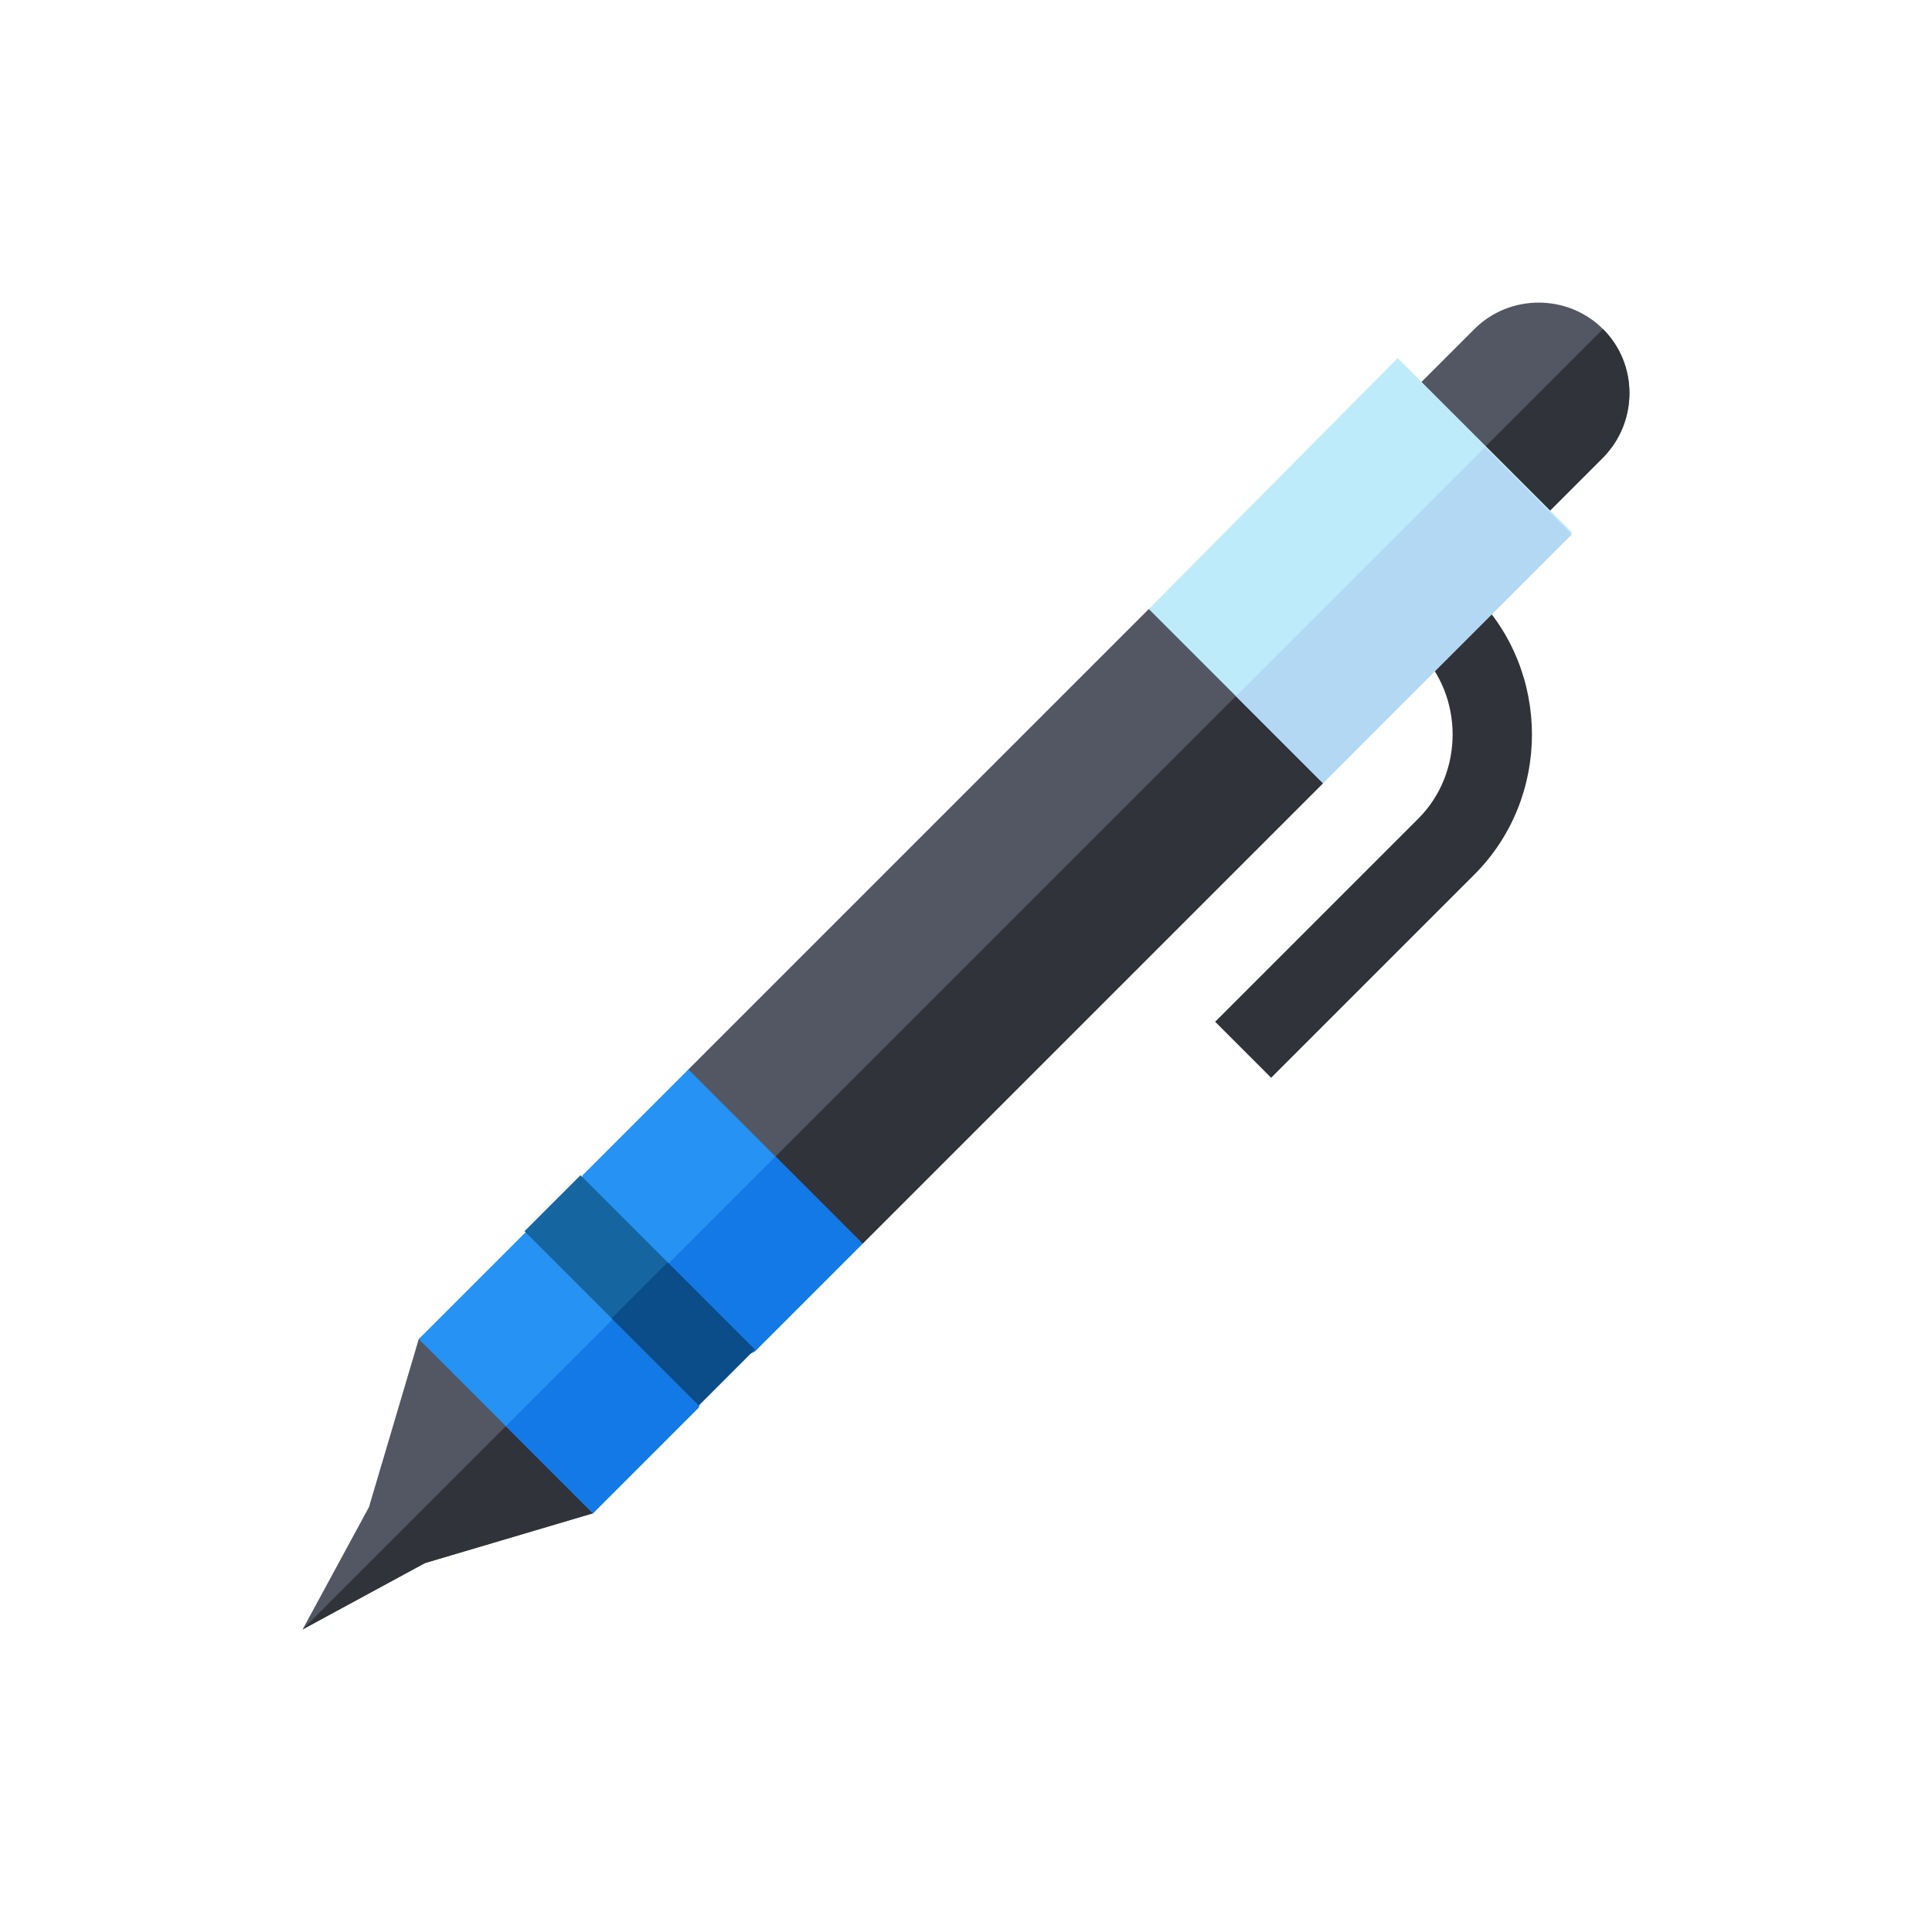
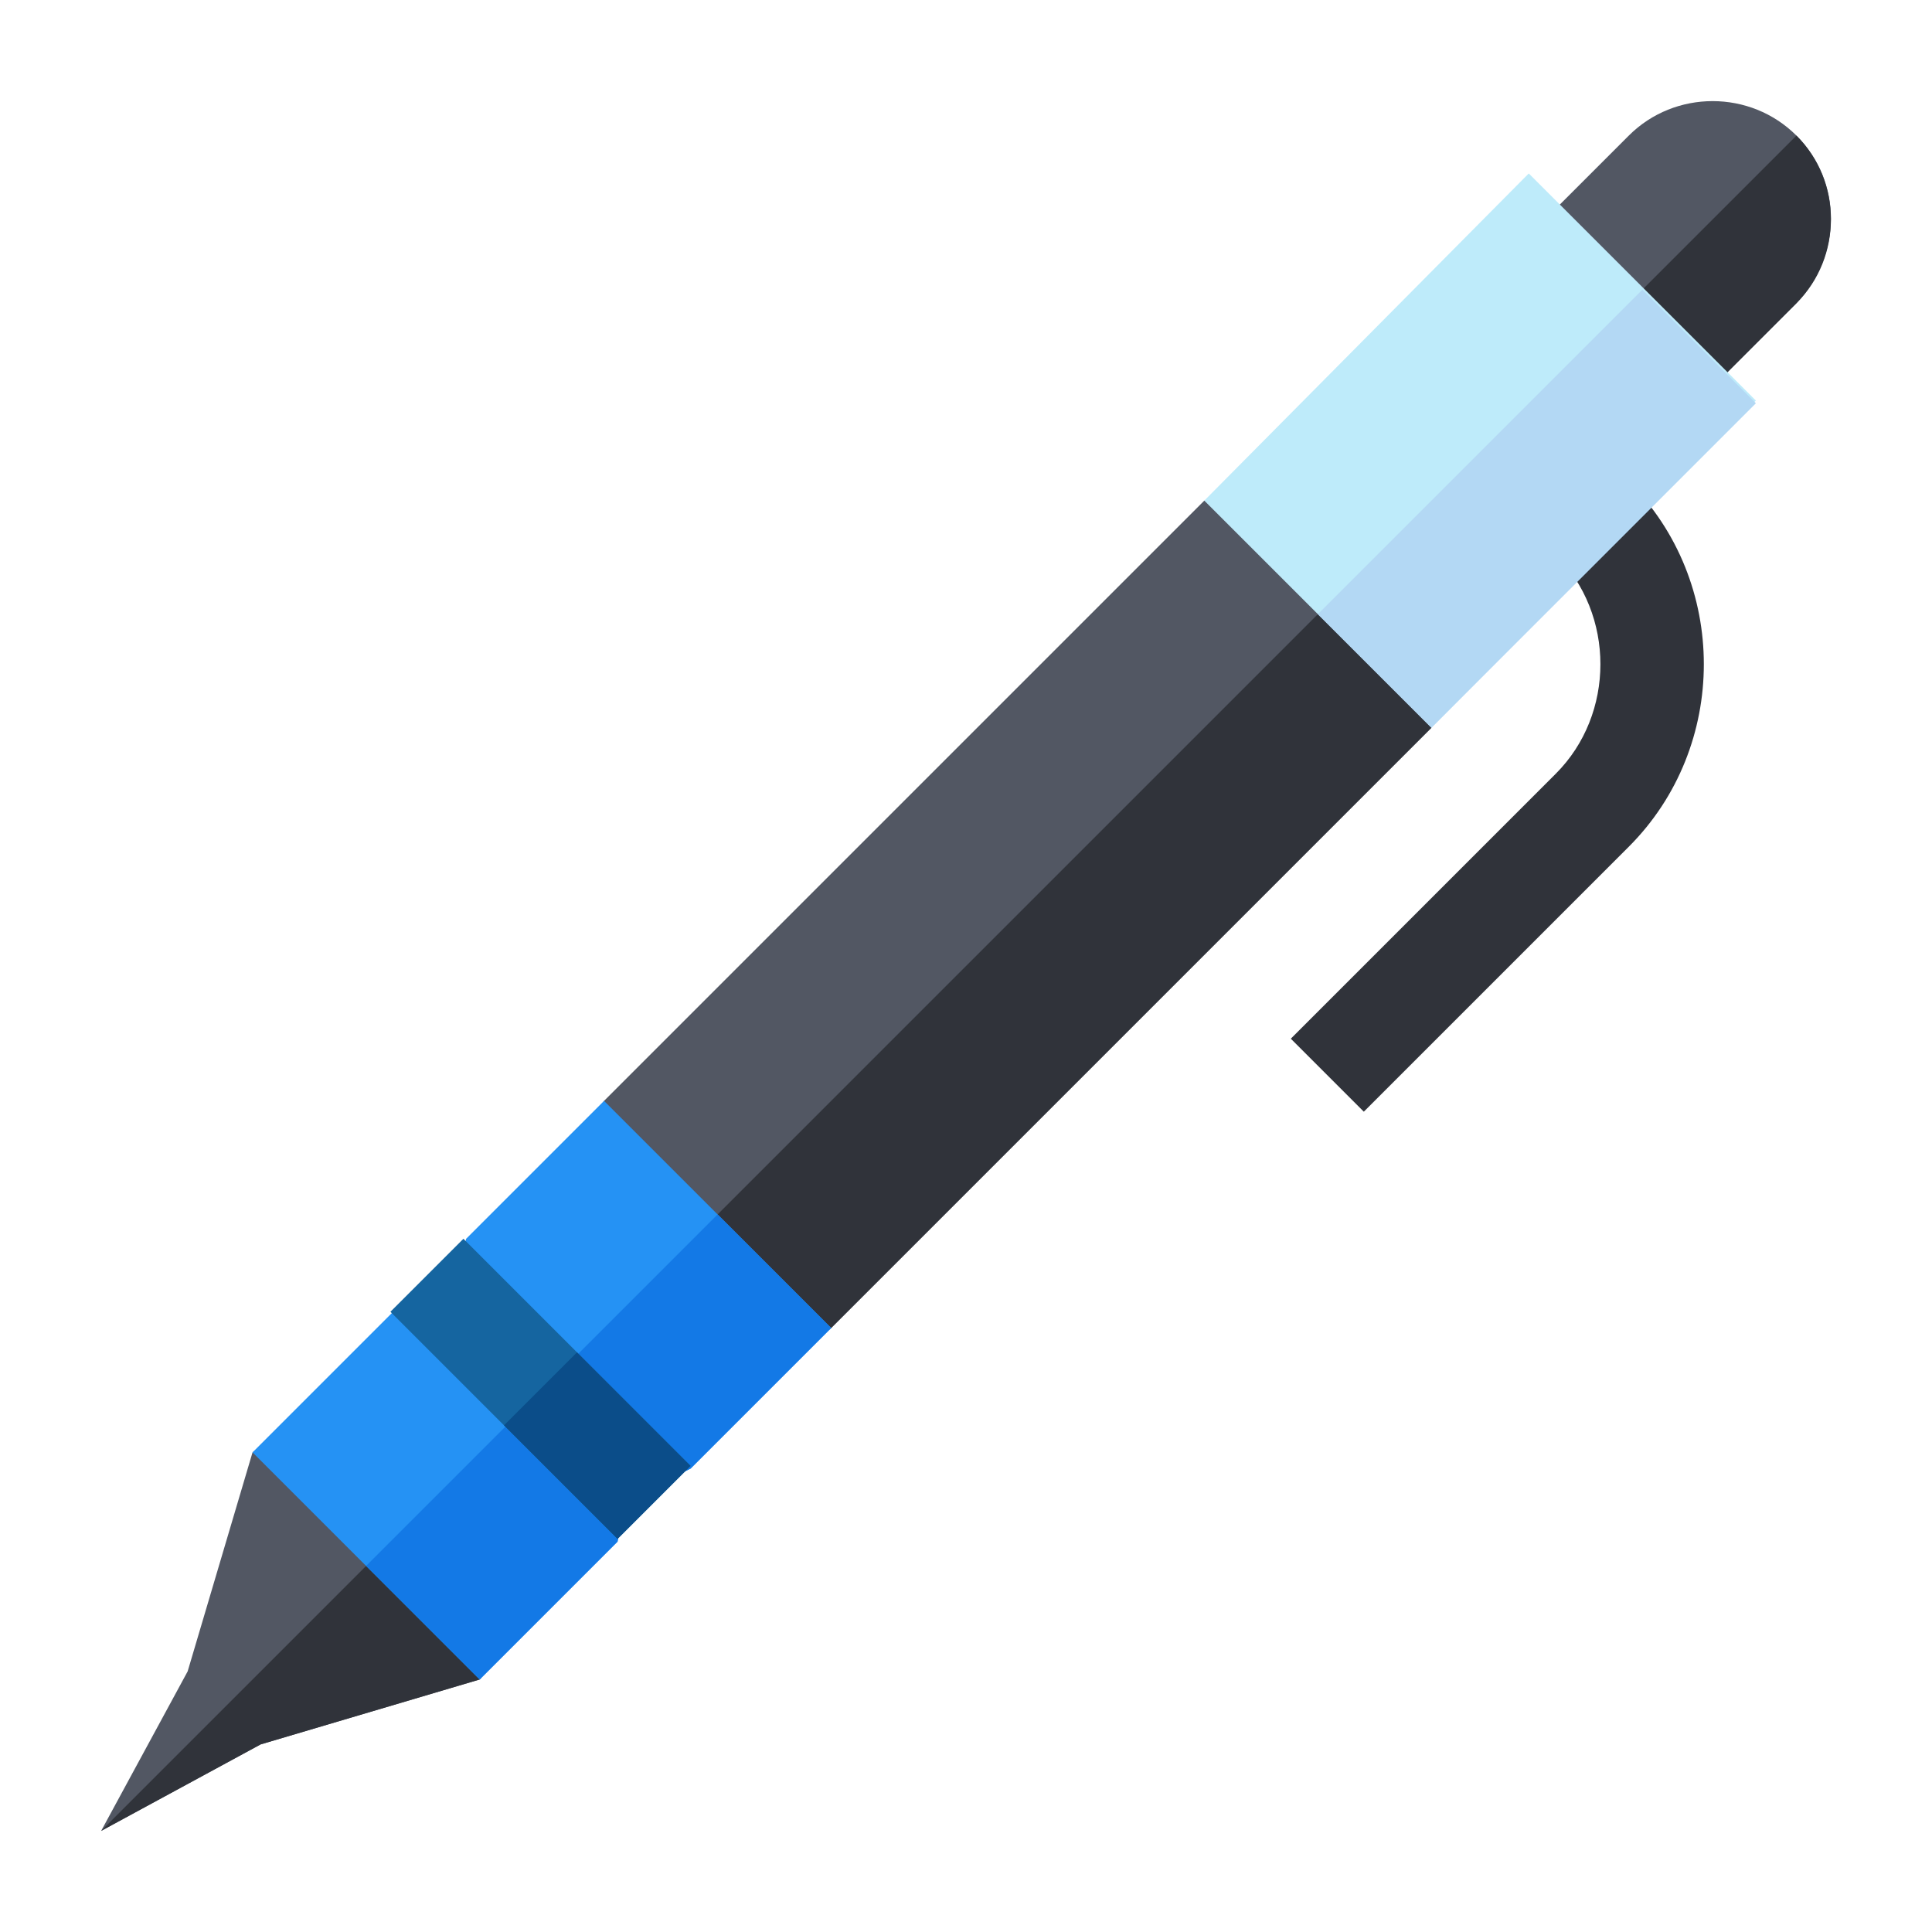
<svg xmlns="http://www.w3.org/2000/svg" width="64" height="64" viewBox="0 0 16.933 16.933" version="1.1" id="svg1">
  <defs id="defs1">
    <linearGradient id="SVGID_00000129901450951144020920000007753056098303935627_" gradientUnits="userSpaceOnUse" x1="-434.028" y1="-74.135" x2="-434.028" y2="-49.801" gradientTransform="matrix(1,0,0,-1,0,-121.5918)">
      <stop offset="0" style="stop-color:#27AFD9" id="stop80" />
      <stop offset="1" style="stop-color:#42BDD9" id="stop81" />
    </linearGradient>
  </defs>
  <g id="layer1">
-     <g id="g12" transform="matrix(0.1817723,0,0,0.1817723,2.652226,2.647682)">
+     <g id="g12" transform="matrix(0.2369796,0,0,0.2369796,0.8862804,0.8803559)">
      <path class="st0" d="M 62.7,1.3 C 61,-0.4 58.2,-0.4 56.5,1.3 L 53,4.8 59.2,11 62.7,7.5 c 1.7,-1.8 1.7,-4.5 0,-6.2 z" id="path1" style="fill:#525763" />
      <path class="st1" d="M 56.1,7.9 59.2,11 62.7,7.5 C 64.4,5.8 64.4,3 62.7,1.3 Z" id="path2" style="fill:#30333a" />
      <path class="st0" d="m 49.2,23.2 -2.4,-6 -6,-2.4 L 18.6,37 13,44.4 5.6,50 3.2,58.1 0,64 v 0 L 5.9,60.8 14,58.4 19.6,51 27,45.4 Z" id="path3" style="fill:#525763" />
      <path class="st1" d="m 49.2,23.2 -2.4,-6 -41.7,41.7 -3,3 L 0,64 v 0 L 5.9,60.8 14,58.4 19.6,51 27,45.4 Z" id="path4" style="fill:#30333a" />
      <path class="st2" d="m 18.6,37 8.4,8.4 -5.2,5.2 -2.5,1.2 -0.2,1.5 -5.1,5.1 -8.4,-8.4 5.2,-5.2 2.3,-1 0.4,-1.7 z" id="path5" style="fill:#2592f4" />
      <path class="st3" d="m 22.8,41.2 4.2,4.2 -5.2,5.2 -2.4,1.2 -0.3,1.5 -5.1,5.1 -4.2,-4.2 z" id="path6" style="fill:#1379e6" />
      <g id="g7">
        <path class="st4" d="m 10.7,44.8 2.7,-2.7 8.4,8.4 -2.7,2.7 z" id="path7" style="fill:#1565a0" />
      </g>
      <g id="g10">
        <g id="g9">
          <g id="g8">
            <path class="st5" d="m 14.9,49 2.7,-2.7 4.2,4.2 -2.7,2.7 z" id="path8" style="fill:#0b4d89" />
          </g>
        </g>
      </g>
      <g id="g11">
        <path class="st1" d="M 46.7,37.4 44,34.7 53.8,24.9 C 56,22.7 56,19 53.8,16.8 l 2.7,-2.7 c 3.7,3.7 3.7,9.8 0,13.5 z" id="path10" style="fill:#30333a" />
      </g>
      <path class="st6" d="m 52.8,2.7 8.4,8.4 -12,12.1 -8.4,-8.4 z" id="path11" style="fill:#beebfa" />
      <path class="st7" d="m 57,7 4.2,4.2 -12,12 L 45,19 Z" id="path12" style="fill:#b3d8f4" />
    </g>
  </g>
</svg>
